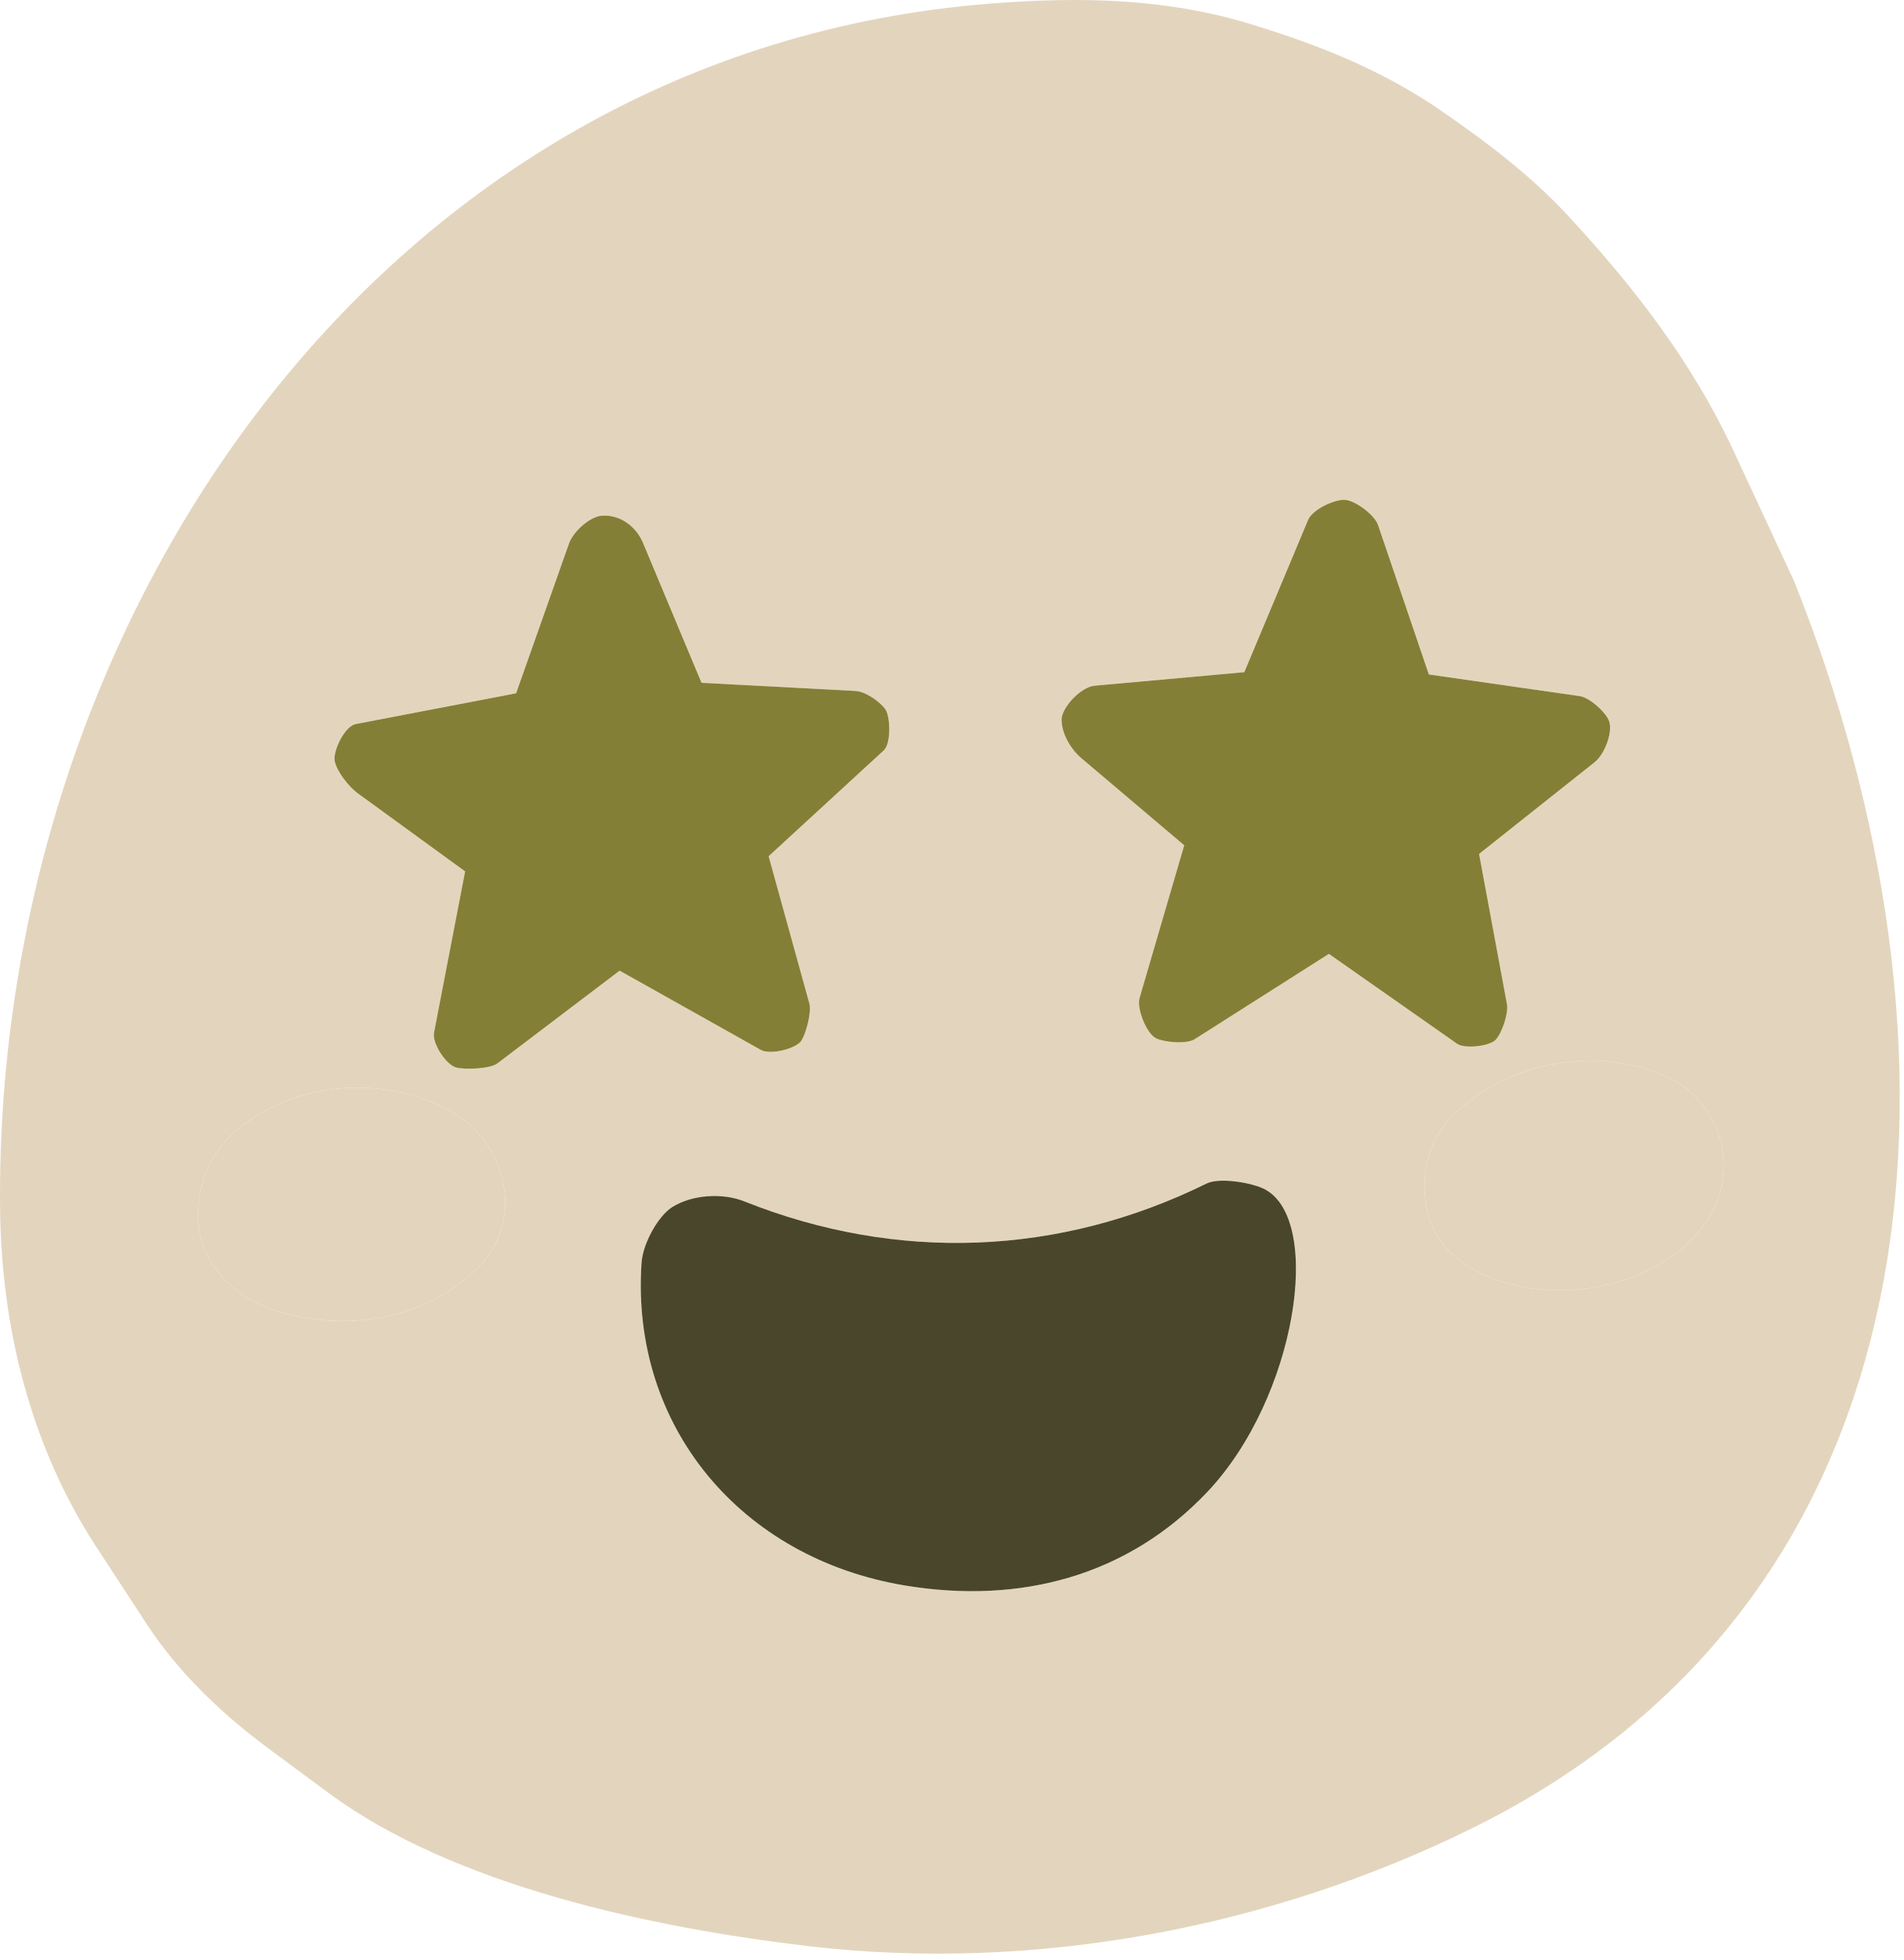
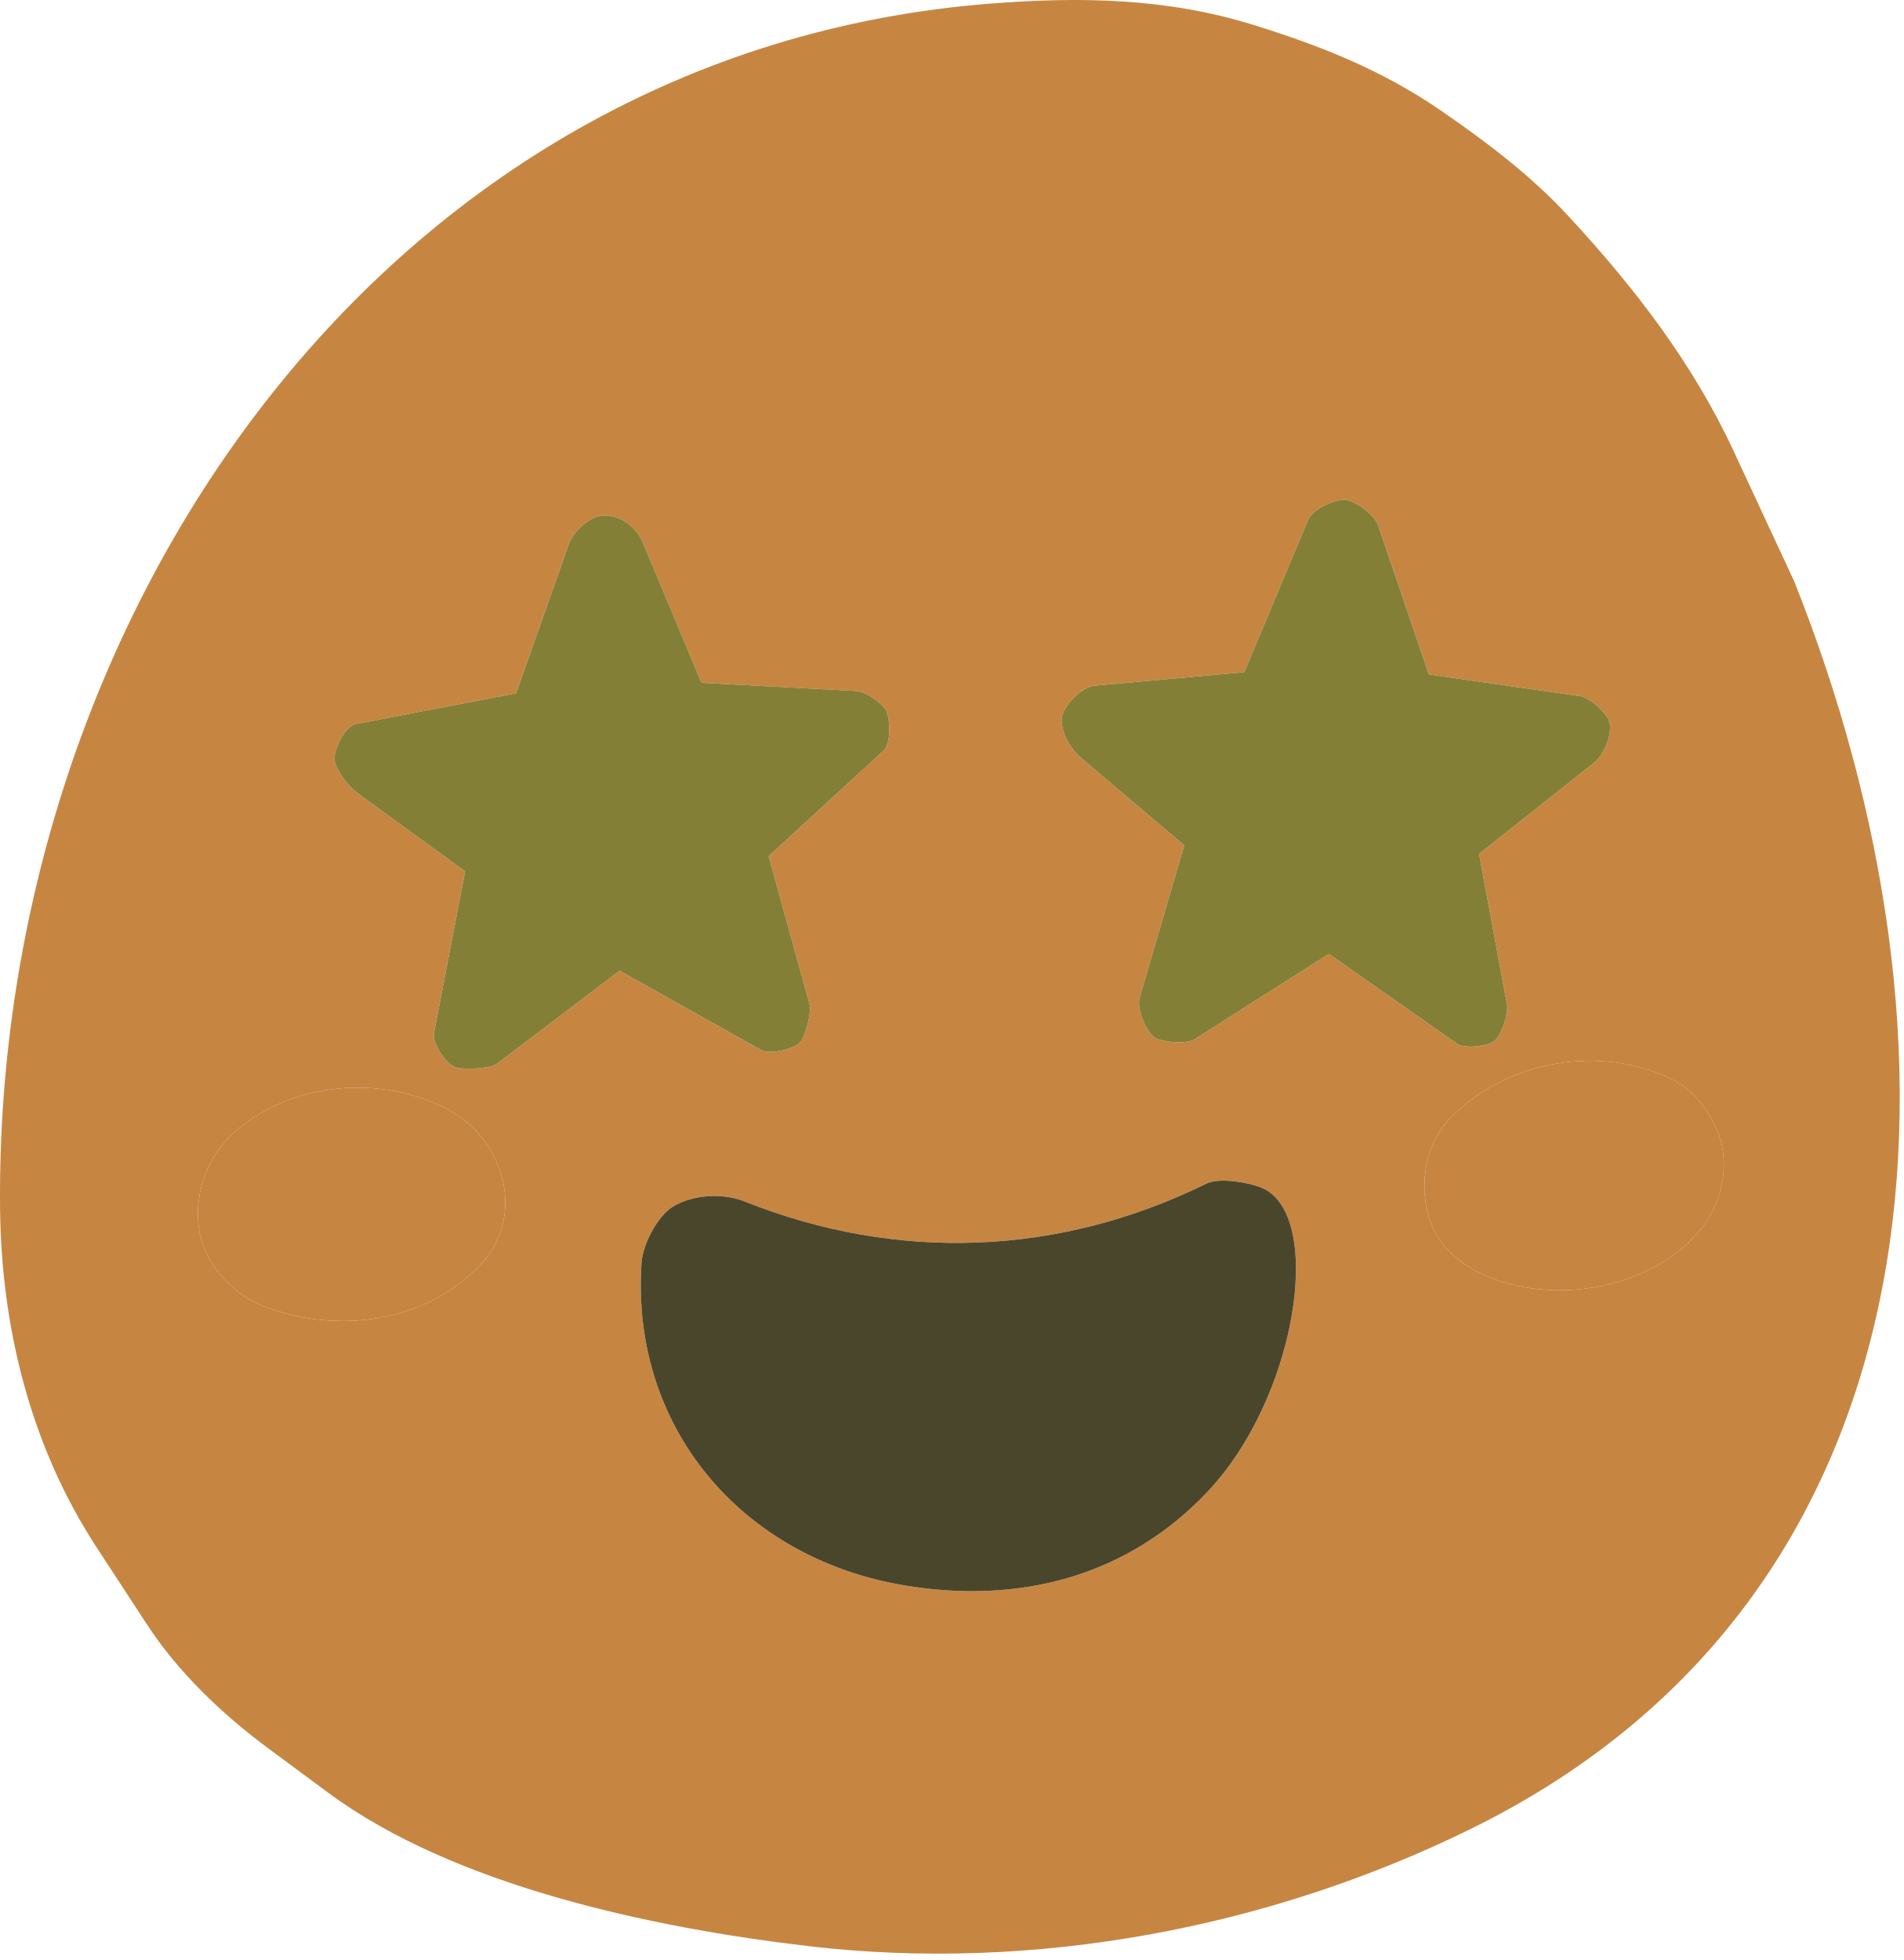
<svg xmlns="http://www.w3.org/2000/svg" width="271" height="279" viewBox="0 0 271 279" fill="none">
-   <path d="M128.78 225.68C145.279 228.431 160.592 224.323 171.909 212.354C184.55 198.986 188.425 173.773 180.103 169.305C178.378 168.379 173.668 167.541 171.768 168.478C150.844 178.794 127.754 179.696 105.977 171.015C102.845 169.767 98.553 170.048 95.72 171.815C93.757 173.041 91.527 176.931 91.336 179.773C89.768 203.088 105.518 221.801 128.78 225.68ZM68.155 180.315C74.994 173.396 71.951 162.321 63.892 158.008C54.344 152.897 41.741 153.965 33.563 160.994C29.294 164.663 27.348 170.542 28.502 175.864C29.406 180.036 33.013 184.283 37.985 186.112C47.937 189.774 60.167 188.396 68.155 180.315ZM240.972 176.316C244.5 172.738 245.963 168.012 245.25 163.548C244.742 160.363 242.147 155.695 238.208 153.723C227.958 148.593 214.608 150.905 206.603 159.035C203.1 162.592 202.057 168.016 203.308 172.845C206.5 185.165 229.62 187.828 240.972 176.316ZM108.327 149.455C109.654 150.2 113.389 149.296 114.12 148.101C114.747 147.077 115.575 144.092 115.231 142.847L109.432 121.882L125.827 106.811C126.902 105.824 126.763 101.916 126.021 100.917C125.278 99.918 123.274 98.435 121.793 98.356L99.879 97.198L91.541 77.266C90.558 74.916 88.241 73.202 85.666 73.41C84.014 73.543 81.637 75.586 80.993 77.409L73.477 98.688L50.65 103.067C49.046 103.375 47.372 106.945 47.657 108.35C47.941 109.752 49.546 111.917 50.981 112.961L66.219 124.041L61.791 147C61.498 148.518 63.52 151.601 64.968 151.965C66.209 152.277 69.771 152.164 70.818 151.37L88.216 138.174L108.327 149.455ZM189.195 135.783L207.471 148.589C208.518 149.323 212.007 148.94 212.91 148.043C213.814 147.145 214.789 144.24 214.549 142.946L210.58 121.558L227.053 108.481C228.428 107.389 229.616 104.328 229.112 102.721C228.708 101.435 226.307 99.29 224.934 99.094L203.428 96.008L196.204 74.758C195.699 73.272 193.036 71.339 191.599 71.163C190.163 70.987 186.88 72.476 186.239 74.007L177.152 95.686L155.849 97.607C153.871 97.785 151.156 100.715 151.142 102.421C151.125 104.363 152.39 106.601 153.971 107.94L168.599 120.327L162.244 142.055C161.803 143.561 163.237 147.157 164.601 147.806C165.794 148.375 168.92 148.669 170.095 147.922L189.195 135.783ZM209.668 260.206C180.812 274.468 147.192 280.79 115.126 277.029C92.633 274.391 64.57 268.396 46.718 255.181L38.159 248.845C31.581 243.976 25.359 238.026 20.918 231.228L13.758 220.268C4.435 205.997 0.159 189.128 0.007 171.81C-0.731 87.838 54.521 7.205 141.142 0.501C154.019 -0.496 166.195 -0.248 178.348 3.515C188.099 6.535 196.801 9.995 205.213 15.784C211.66 20.22 217.957 24.993 223.253 30.712C232.73 40.943 241.007 51.698 246.843 64.252L255.452 82.771C281.431 147.89 278.199 226.332 209.668 260.206Z" fill="#E3D5BD" />
+   <path d="M128.78 225.68C145.279 228.431 160.592 224.323 171.909 212.354C184.55 198.986 188.425 173.773 180.103 169.305C178.378 168.379 173.668 167.541 171.768 168.478C150.844 178.794 127.754 179.696 105.977 171.015C102.845 169.767 98.553 170.048 95.72 171.815C93.757 173.041 91.527 176.931 91.336 179.773C89.768 203.088 105.518 221.801 128.78 225.68ZM68.155 180.315C74.994 173.396 71.951 162.321 63.892 158.008C54.344 152.897 41.741 153.965 33.563 160.994C29.294 164.663 27.348 170.542 28.502 175.864C29.406 180.036 33.013 184.283 37.985 186.112C47.937 189.774 60.167 188.396 68.155 180.315ZM240.972 176.316C244.5 172.738 245.963 168.012 245.25 163.548C244.742 160.363 242.147 155.695 238.208 153.723C227.958 148.593 214.608 150.905 206.603 159.035C203.1 162.592 202.057 168.016 203.308 172.845C206.5 185.165 229.62 187.828 240.972 176.316ZM108.327 149.455C109.654 150.2 113.389 149.296 114.12 148.101C114.747 147.077 115.575 144.092 115.231 142.847L109.432 121.882L125.827 106.811C126.902 105.824 126.763 101.916 126.021 100.917C125.278 99.918 123.274 98.435 121.793 98.356L99.879 97.198L91.541 77.266C90.558 74.916 88.241 73.202 85.666 73.41C84.014 73.543 81.637 75.586 80.993 77.409L73.477 98.688L50.65 103.067C49.046 103.375 47.372 106.945 47.657 108.35C47.941 109.752 49.546 111.917 50.981 112.961L66.219 124.041L61.791 147C61.498 148.518 63.52 151.601 64.968 151.965C66.209 152.277 69.771 152.164 70.818 151.37L88.216 138.174L108.327 149.455ZM189.195 135.783L207.471 148.589C208.518 149.323 212.007 148.94 212.91 148.043C213.814 147.145 214.789 144.24 214.549 142.946L210.58 121.558L227.053 108.481C228.428 107.389 229.616 104.328 229.112 102.721C228.708 101.435 226.307 99.29 224.934 99.094L203.428 96.008L196.204 74.758C195.699 73.272 193.036 71.339 191.599 71.163C190.163 70.987 186.88 72.476 186.239 74.007L177.152 95.686L155.849 97.607C153.871 97.785 151.156 100.715 151.142 102.421C151.125 104.363 152.39 106.601 153.971 107.94L168.599 120.327L162.244 142.055C161.803 143.561 163.237 147.157 164.601 147.806C165.794 148.375 168.92 148.669 170.095 147.922L189.195 135.783ZM209.668 260.206C180.812 274.468 147.192 280.79 115.126 277.029C92.633 274.391 64.57 268.396 46.718 255.181L38.159 248.845C31.581 243.976 25.359 238.026 20.918 231.228L13.758 220.268C4.435 205.997 0.159 189.128 0.007 171.81C-0.731 87.838 54.521 7.205 141.142 0.501C154.019 -0.496 166.195 -0.248 178.348 3.515C188.099 6.535 196.801 9.995 205.213 15.784C211.66 20.22 217.957 24.993 223.253 30.712C232.73 40.943 241.007 51.698 246.843 64.252L255.452 82.771C281.431 147.89 278.199 226.332 209.668 260.206Z" fill="#C68642" />
  <path d="M128.78 225.68C105.518 221.801 89.768 203.088 91.336 179.773C91.527 176.931 93.757 173.041 95.72 171.815C98.553 170.048 102.845 169.767 105.977 171.015C127.754 179.696 150.844 178.794 171.768 168.478C173.668 167.541 178.378 168.379 180.103 169.305C188.425 173.773 184.55 198.986 171.909 212.354C160.592 224.323 145.279 228.431 128.78 225.68Z" fill="#4A462C" />
  <path d="M108.328 149.455L88.217 138.173L70.818 151.37C69.771 152.164 66.21 152.276 64.969 151.965C63.521 151.601 61.499 148.518 61.791 147L66.219 124.04L50.981 112.96C49.547 111.917 47.941 109.752 47.657 108.35C47.373 106.945 49.047 103.374 50.651 103.066L73.478 98.687L80.994 77.409C81.638 75.585 84.014 73.543 85.666 73.41C88.242 73.202 90.558 74.916 91.541 77.266L99.88 97.197L121.794 98.356C123.275 98.434 125.279 99.917 126.022 100.917C126.764 101.915 126.902 105.823 125.828 106.811L109.432 121.881L115.231 142.847C115.575 144.092 114.748 147.077 114.121 148.101C113.389 149.295 109.654 150.199 108.328 149.455Z" fill="#847F36" />
  <path d="M189.195 135.782L170.096 147.922C168.92 148.668 165.795 148.375 164.601 147.806C163.237 147.156 161.803 143.56 162.244 142.054L168.599 120.327L153.971 107.94C152.39 106.601 151.125 104.363 151.142 102.42C151.157 100.715 153.871 97.785 155.849 97.606L177.152 95.685L186.239 74.006C186.88 72.476 190.163 70.986 191.599 71.162C193.036 71.339 195.699 73.271 196.204 74.758L203.428 96.007L224.934 99.093C226.308 99.29 228.708 101.434 229.112 102.72C229.616 104.327 228.428 107.389 227.053 108.481L210.58 121.557L214.549 142.946C214.789 144.239 213.814 147.144 212.91 148.042C212.007 148.94 208.518 149.323 207.471 148.589L189.195 135.782Z" fill="#847F36" />
-   <path d="M68.155 180.314C60.167 188.396 47.937 189.773 37.985 186.111C33.013 184.282 29.406 180.036 28.502 175.863C27.348 170.541 29.294 164.663 33.563 160.994C41.741 153.964 54.344 152.896 63.892 158.007C71.95 162.32 74.994 173.395 68.155 180.314Z" fill="#E3D5BD" />
-   <path d="M240.972 176.316C229.621 187.828 206.5 185.165 203.309 172.845C202.058 168.016 203.101 162.591 206.603 159.035C214.609 150.905 227.958 148.592 238.209 153.723C242.148 155.695 244.742 160.362 245.251 163.547C245.963 168.012 244.501 172.737 240.972 176.316Z" fill="#E3D5BD" />
+   <path d="M68.155 180.314C60.167 188.396 47.937 189.773 37.985 186.111C33.013 184.282 29.406 180.036 28.502 175.863C27.348 170.541 29.294 164.663 33.563 160.994C41.741 153.964 54.344 152.896 63.892 158.007C71.95 162.32 74.994 173.395 68.155 180.314Z" fill="#C68642" />
+   <path d="M240.972 176.316C229.621 187.828 206.5 185.165 203.309 172.845C202.058 168.016 203.101 162.591 206.603 159.035C214.609 150.905 227.958 148.592 238.209 153.723C242.148 155.695 244.742 160.362 245.251 163.547C245.963 168.012 244.501 172.737 240.972 176.316Z" fill="#C68642" />
</svg>
